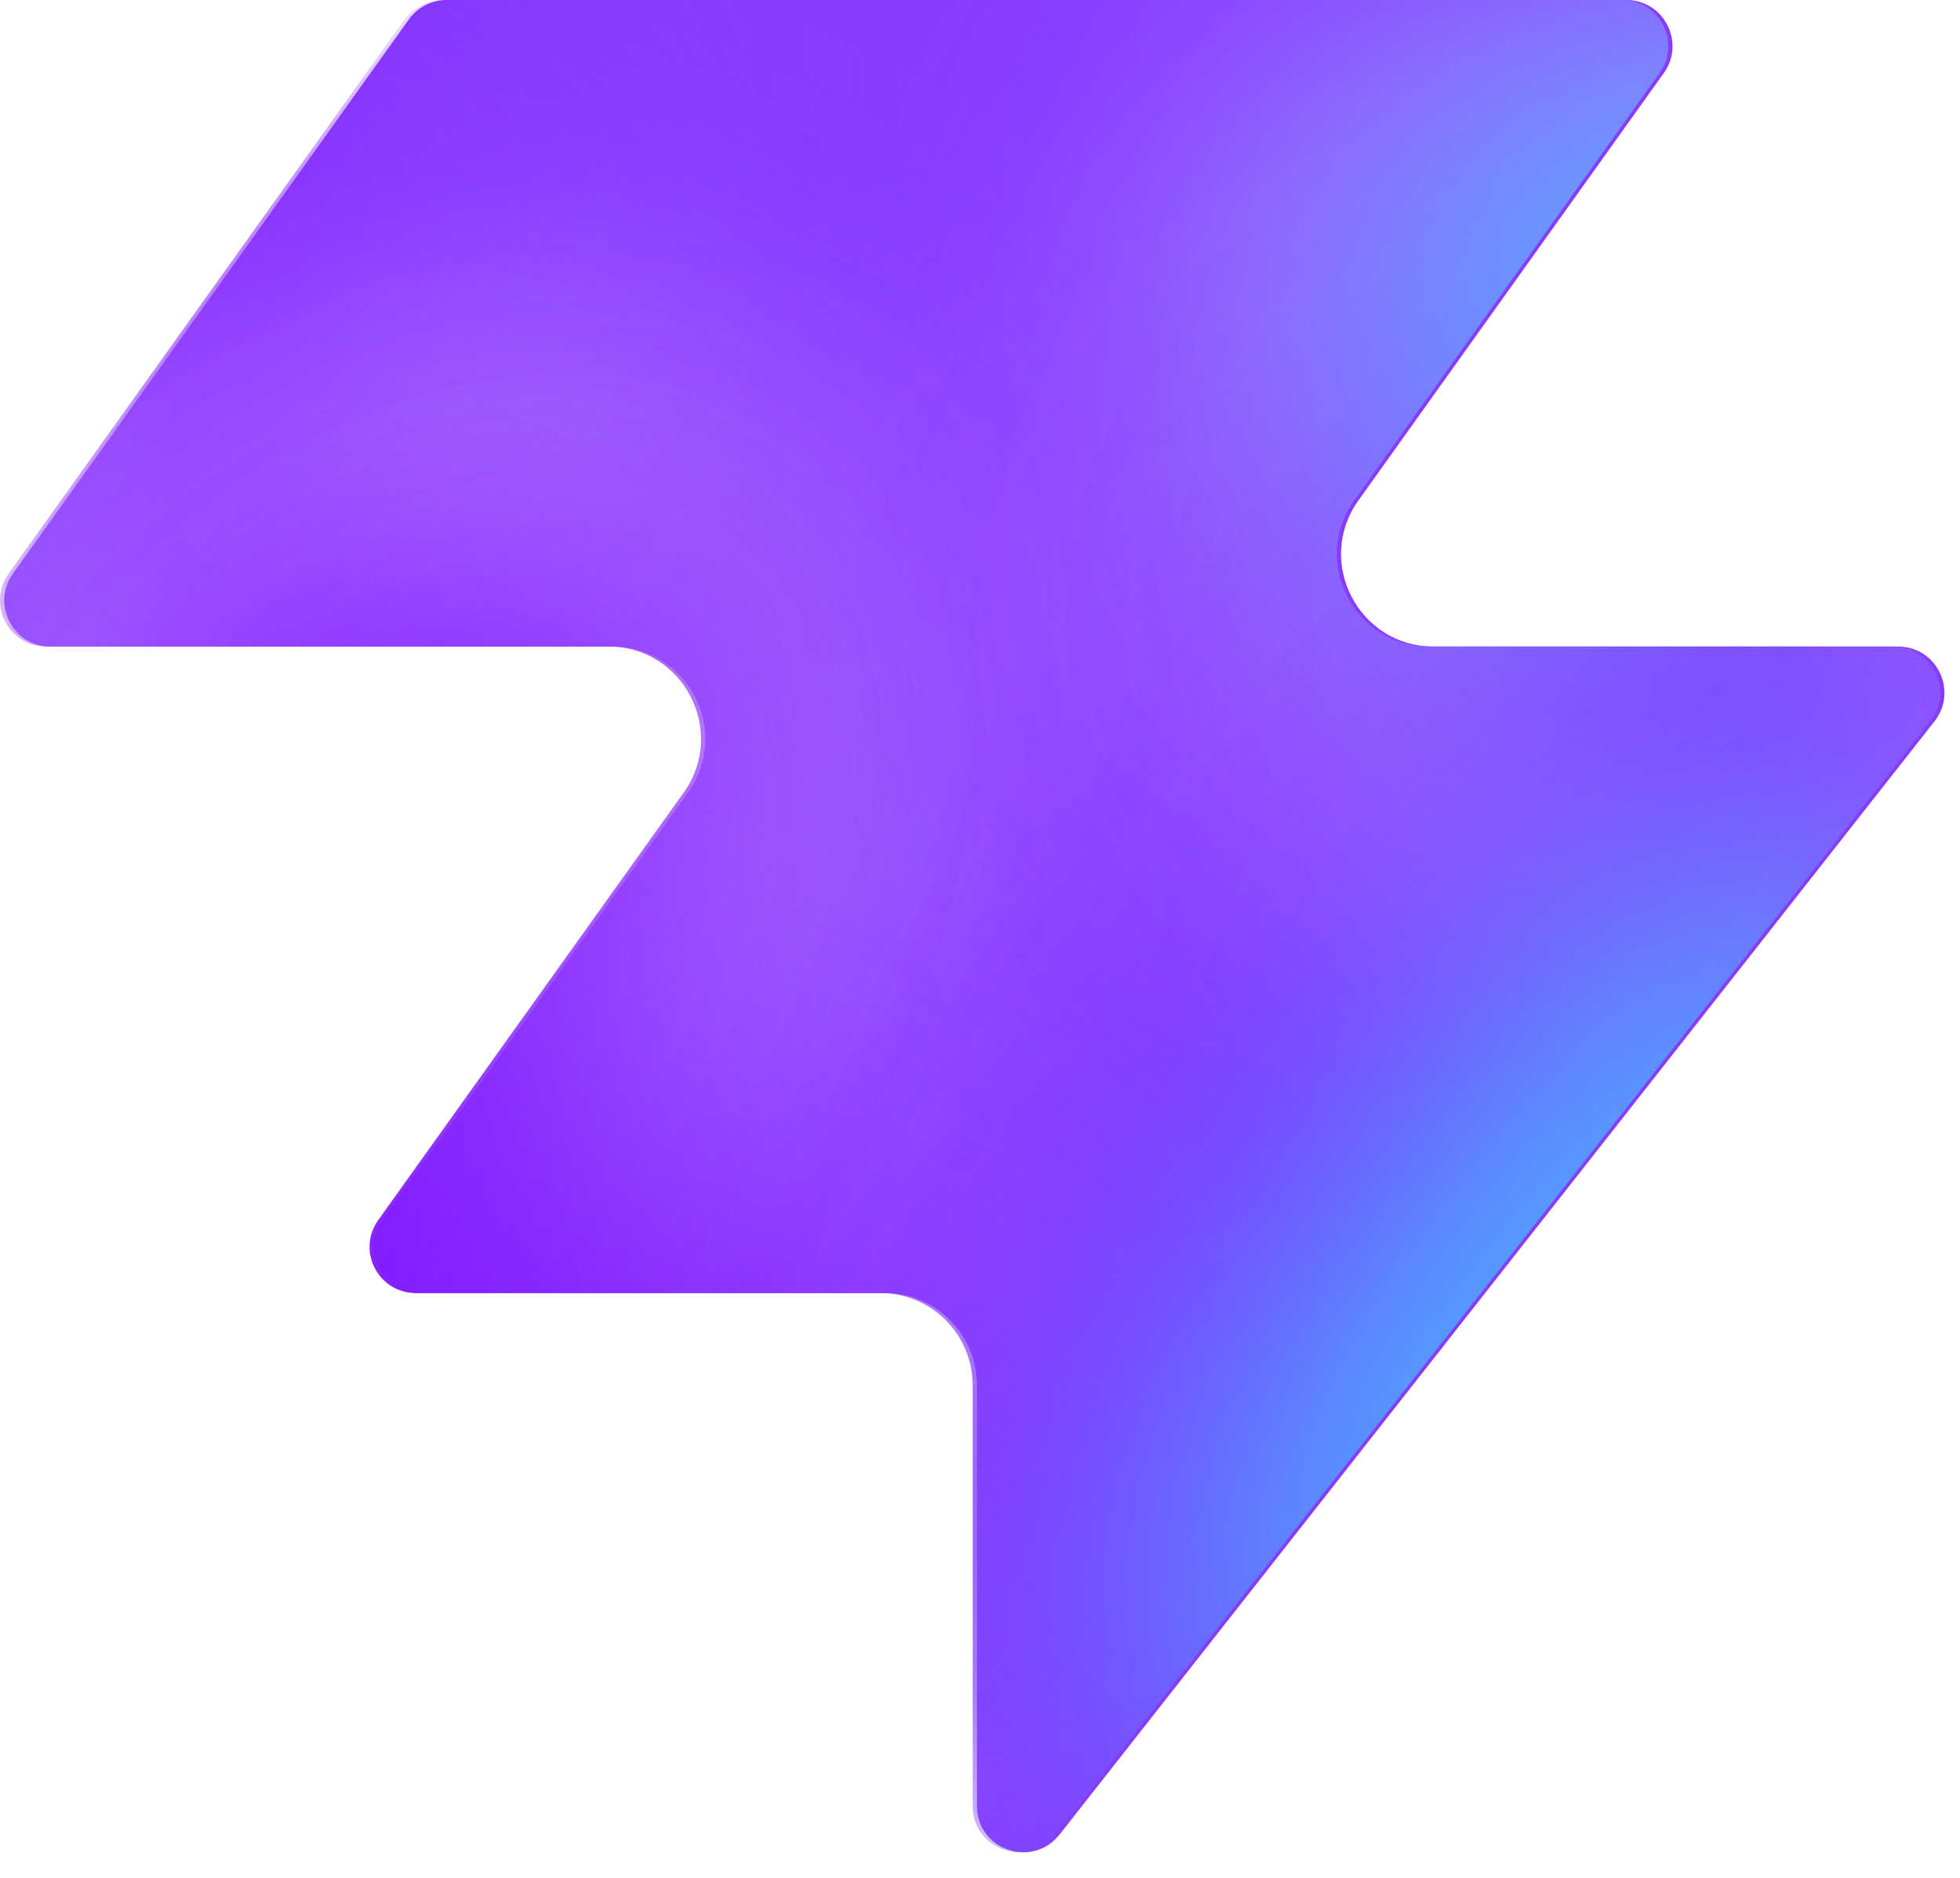
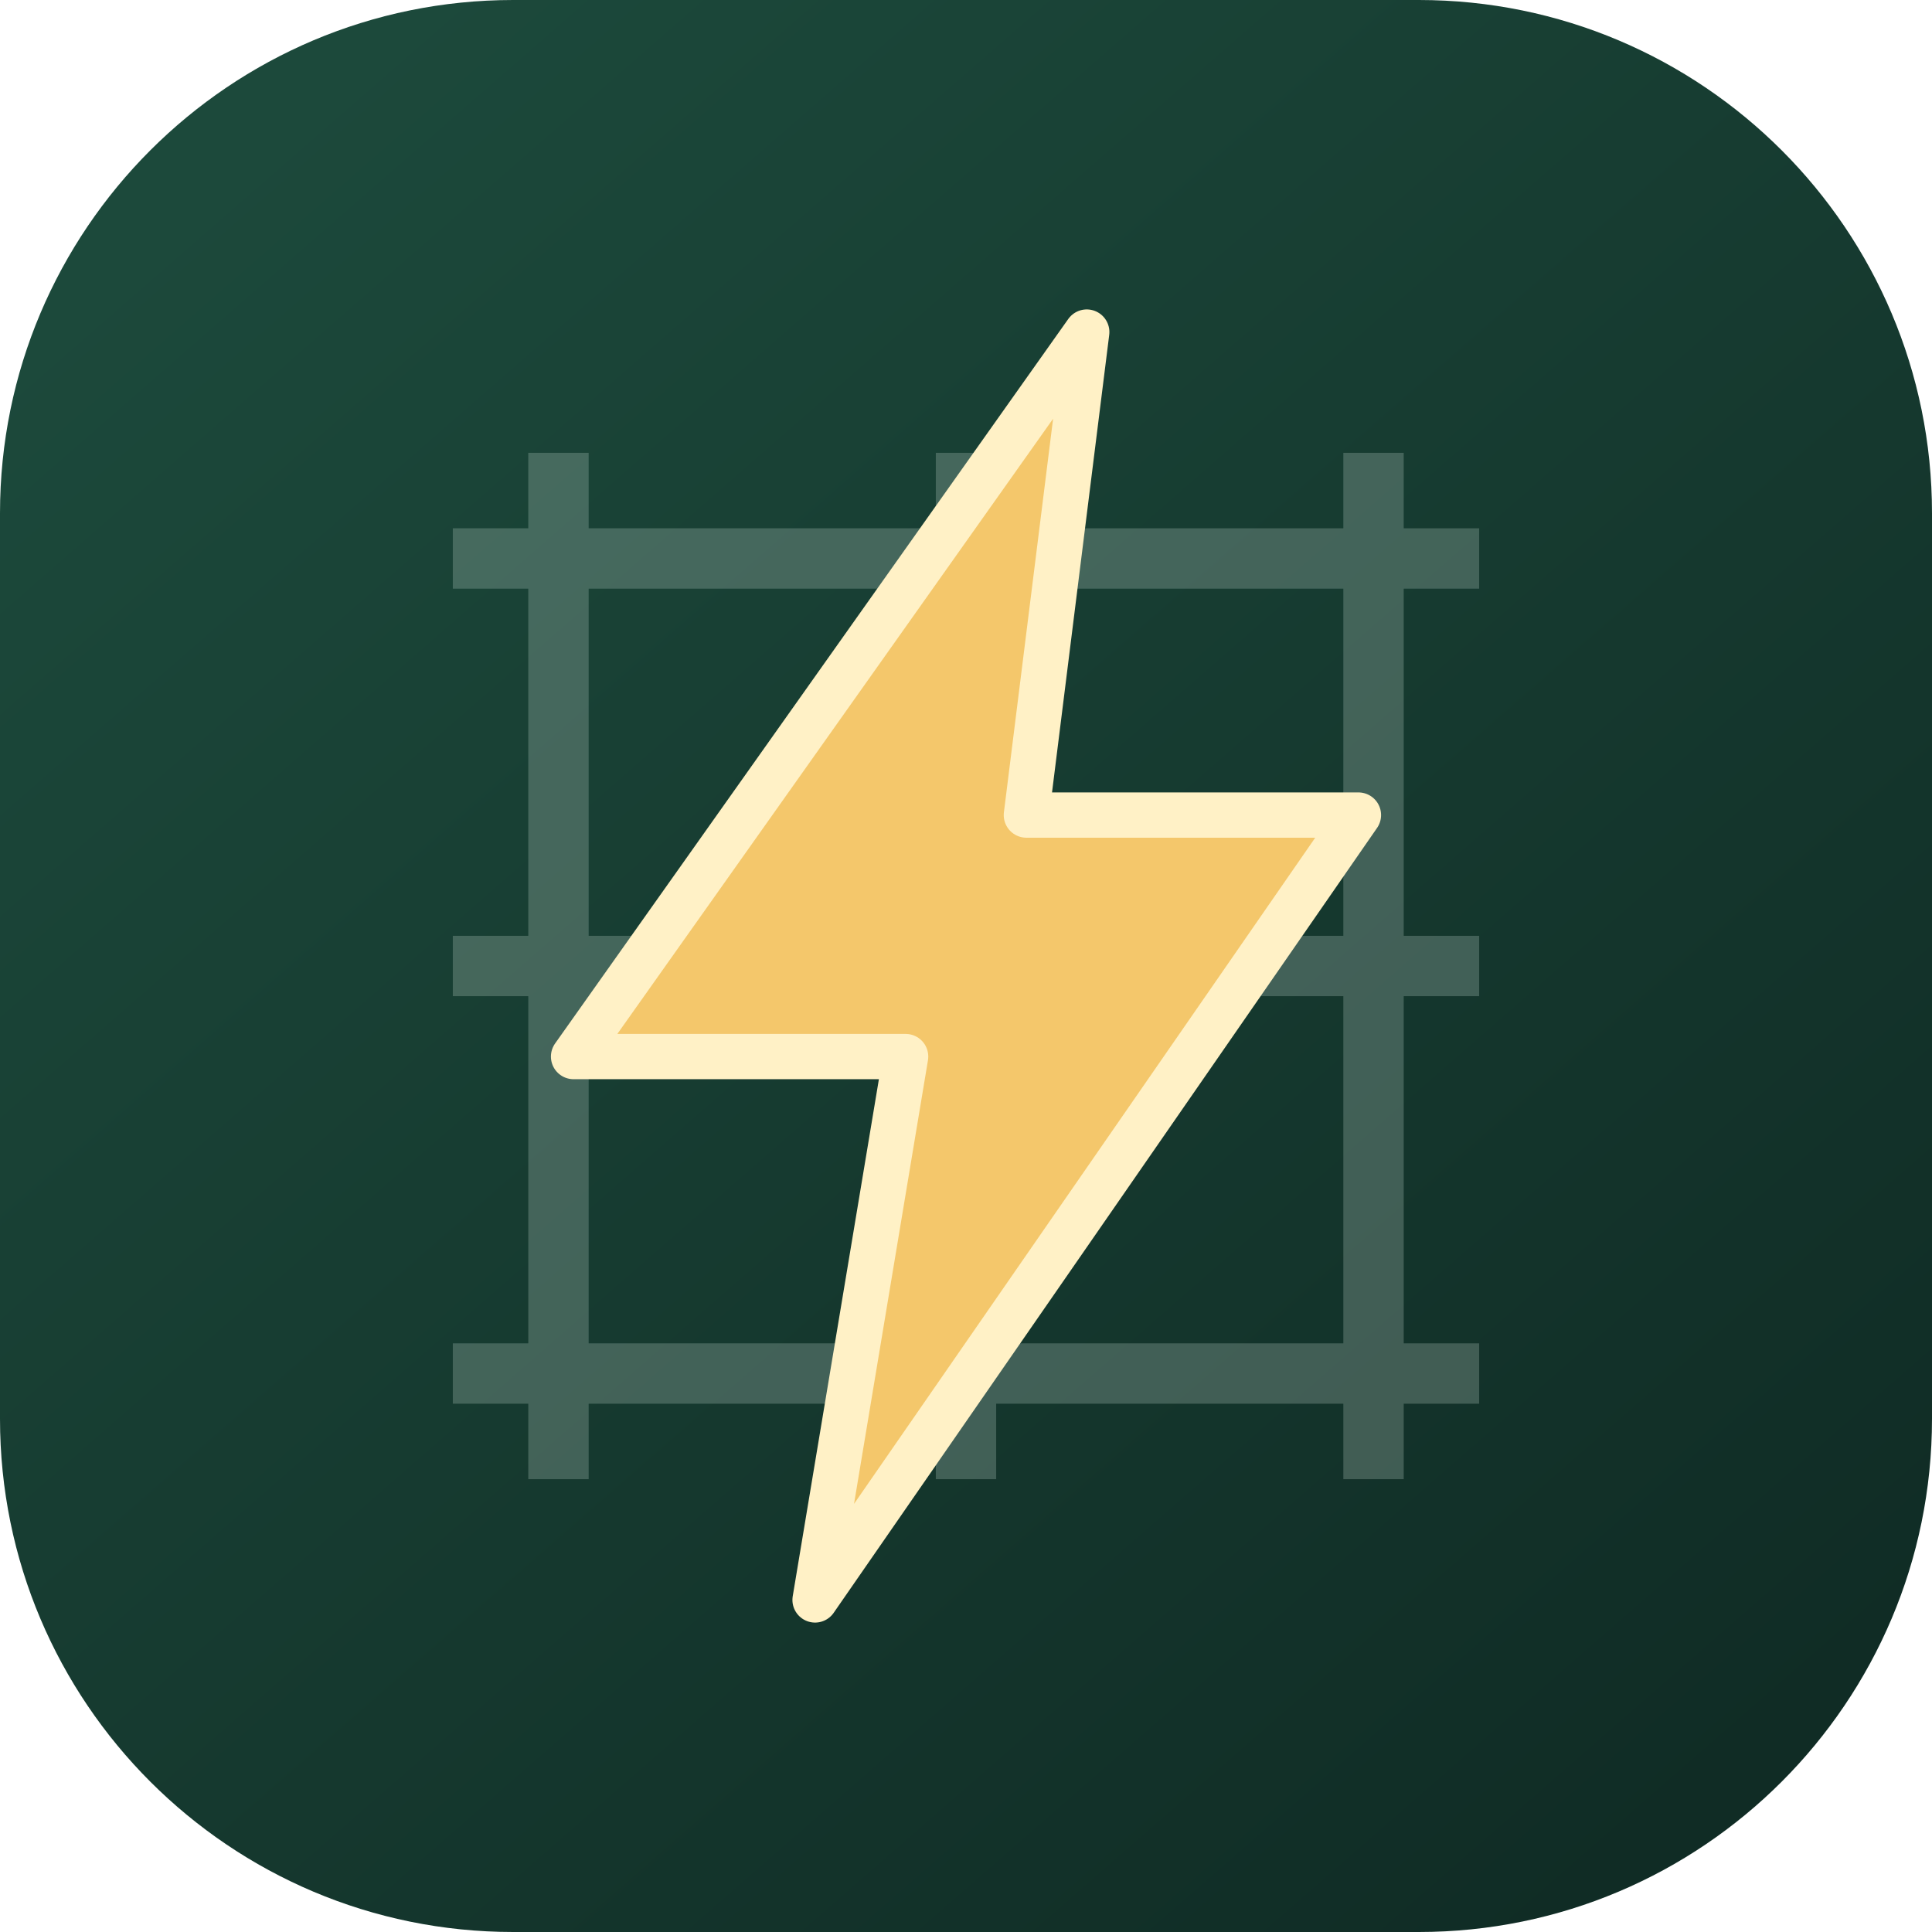
- <svg xmlns="http://www.w3.org/2000/svg" width="48" height="46" fill="none" viewBox="0 0 48 46">
-   <path fill="#863bff" d="M25.946 44.938c-.664.845-2.021.375-2.021-.698V33.937a2.26 2.26 0 0 0-2.262-2.262H10.287c-.92 0-1.456-1.04-.92-1.788l7.48-10.471c1.07-1.497 0-3.578-1.842-3.578H1.237c-.92 0-1.456-1.04-.92-1.788L10.013.474c.214-.297.556-.474.92-.474h28.894c.92 0 1.456 1.04.92 1.788l-7.48 10.471c-1.07 1.498 0 3.579 1.842 3.579h11.377c.943 0 1.473 1.088.89 1.83L25.947 44.94z" style="fill:#863bff;fill:color(display-p3 .525 .23 1);fill-opacity:1" />
-   <mask id="a" width="48" height="46" x="0" y="0" maskUnits="userSpaceOnUse" style="mask-type:alpha">
-     <path fill="#000" d="M25.842 44.938c-.664.844-2.021.375-2.021-.698V33.937a2.26 2.26 0 0 0-2.262-2.262H10.183c-.92 0-1.456-1.04-.92-1.788l7.48-10.471c1.07-1.498 0-3.579-1.842-3.579H1.133c-.92 0-1.456-1.04-.92-1.787L9.91.473c.214-.297.556-.474.92-.474h28.894c.92 0 1.456 1.04.92 1.788l-7.48 10.471c-1.07 1.498 0 3.578 1.842 3.578h11.377c.943 0 1.473 1.088.89 1.832L25.843 44.94z" style="fill:#000;fill-opacity:1" />
-   </mask>
-   <g mask="url(#a)">
-     <g filter="url(#b)">
-       <ellipse cx="5.508" cy="14.704" fill="#ede6ff" rx="5.508" ry="14.704" style="fill:#ede6ff;fill:color(display-p3 .927 .903 1);fill-opacity:1" transform="matrix(.00324 1 1 -.00324 -4.47 31.516)" />
-     </g>
-     <g filter="url(#c)">
-       <ellipse cx="10.399" cy="29.851" fill="#ede6ff" rx="10.399" ry="29.851" style="fill:#ede6ff;fill:color(display-p3 .927 .903 1);fill-opacity:1" transform="matrix(.00324 1 1 -.00324 -39.328 7.883)" />
-     </g>
-     <g filter="url(#d)">
-       <ellipse cx="5.508" cy="30.487" fill="#7e14ff" rx="5.508" ry="30.487" style="fill:#7e14ff;fill:color(display-p3 .492 .077 1);fill-opacity:1" transform="rotate(89.814 -25.913 -14.639)scale(1 -1)" />
-     </g>
-     <g filter="url(#e)">
-       <ellipse cx="5.508" cy="30.599" fill="#7e14ff" rx="5.508" ry="30.599" style="fill:#7e14ff;fill:color(display-p3 .492 .077 1);fill-opacity:1" transform="rotate(89.814 -32.644 -3.334)scale(1 -1)" />
-     </g>
-     <g filter="url(#f)">
-       <ellipse cx="5.508" cy="30.599" fill="#7e14ff" rx="5.508" ry="30.599" style="fill:#7e14ff;fill:color(display-p3 .492 .077 1);fill-opacity:1" transform="matrix(.00324 1 1 -.00324 -34.34 30.47)" />
-     </g>
-     <g filter="url(#g)">
-       <ellipse cx="14.072" cy="22.078" fill="#ede6ff" rx="14.072" ry="22.078" style="fill:#ede6ff;fill:color(display-p3 .927 .903 1);fill-opacity:1" transform="rotate(93.35 24.506 48.493)scale(-1 1)" />
-     </g>
-     <g filter="url(#h)">
-       <ellipse cx="3.47" cy="21.501" fill="#7e14ff" rx="3.47" ry="21.501" style="fill:#7e14ff;fill:color(display-p3 .492 .077 1);fill-opacity:1" transform="rotate(89.009 28.708 47.59)scale(-1 1)" />
-     </g>
-     <g filter="url(#i)">
-       <ellipse cx="3.47" cy="21.501" fill="#7e14ff" rx="3.47" ry="21.501" style="fill:#7e14ff;fill:color(display-p3 .492 .077 1);fill-opacity:1" transform="rotate(89.009 28.708 47.59)scale(-1 1)" />
-     </g>
-     <g filter="url(#j)">
-       <ellipse cx=".387" cy="8.972" fill="#7e14ff" rx="4.407" ry="29.108" style="fill:#7e14ff;fill:color(display-p3 .492 .077 1);fill-opacity:1" transform="rotate(39.51 .387 8.972)" />
-     </g>
-     <g filter="url(#k)">
-       <ellipse cx="47.523" cy="-6.092" fill="#7e14ff" rx="4.407" ry="29.108" style="fill:#7e14ff;fill:color(display-p3 .492 .077 1);fill-opacity:1" transform="rotate(37.892 47.523 -6.092)" />
-     </g>
-     <g filter="url(#l)">
-       <ellipse cx="41.412" cy="6.333" fill="#47bfff" rx="5.971" ry="9.665" style="fill:#47bfff;fill:color(display-p3 .28 .748 1);fill-opacity:1" transform="rotate(37.892 41.412 6.333)" />
-     </g>
-     <g filter="url(#m)">
-       <ellipse cx="-1.879" cy="38.332" fill="#7e14ff" rx="4.407" ry="29.108" style="fill:#7e14ff;fill:color(display-p3 .492 .077 1);fill-opacity:1" transform="rotate(37.892 -1.88 38.332)" />
-     </g>
-     <g filter="url(#n)">
-       <ellipse cx="-1.879" cy="38.332" fill="#7e14ff" rx="4.407" ry="29.108" style="fill:#7e14ff;fill:color(display-p3 .492 .077 1);fill-opacity:1" transform="rotate(37.892 -1.88 38.332)" />
-     </g>
-     <g filter="url(#o)">
-       <ellipse cx="35.651" cy="29.907" fill="#7e14ff" rx="4.407" ry="29.108" style="fill:#7e14ff;fill:color(display-p3 .492 .077 1);fill-opacity:1" transform="rotate(37.892 35.651 29.907)" />
-     </g>
-     <g filter="url(#p)">
-       <ellipse cx="38.418" cy="32.4" fill="#47bfff" rx="5.971" ry="15.297" style="fill:#47bfff;fill:color(display-p3 .28 .748 1);fill-opacity:1" transform="rotate(37.892 38.418 32.4)" />
-     </g>
-   </g>
+ <svg xmlns="http://www.w3.org/2000/svg" viewBox="0 0 64 64" role="img" aria-labelledby="title">
  <defs>
-     <filter id="b" width="60.045" height="41.654" x="-19.77" y="16.149" color-interpolation-filters="sRGB" filterUnits="userSpaceOnUse">
-       <feFlood flood-opacity="0" result="BackgroundImageFix" />
-       <feBlend in="SourceGraphic" in2="BackgroundImageFix" result="shape" />
-       <feGaussianBlur result="effect1_foregroundBlur_2002_17158" stdDeviation="7.659" />
-     </filter>
-     <filter id="c" width="90.34" height="51.437" x="-54.613" y="-7.533" color-interpolation-filters="sRGB" filterUnits="userSpaceOnUse">
-       <feFlood flood-opacity="0" result="BackgroundImageFix" />
-       <feBlend in="SourceGraphic" in2="BackgroundImageFix" result="shape" />
-       <feGaussianBlur result="effect1_foregroundBlur_2002_17158" stdDeviation="7.659" />
-     </filter>
-     <filter id="d" width="79.355" height="29.4" x="-49.64" y="2.03" color-interpolation-filters="sRGB" filterUnits="userSpaceOnUse">
-       <feFlood flood-opacity="0" result="BackgroundImageFix" />
-       <feBlend in="SourceGraphic" in2="BackgroundImageFix" result="shape" />
-       <feGaussianBlur result="effect1_foregroundBlur_2002_17158" stdDeviation="4.596" />
-     </filter>
-     <filter id="e" width="79.579" height="29.4" x="-45.045" y="20.029" color-interpolation-filters="sRGB" filterUnits="userSpaceOnUse">
-       <feFlood flood-opacity="0" result="BackgroundImageFix" />
-       <feBlend in="SourceGraphic" in2="BackgroundImageFix" result="shape" />
-       <feGaussianBlur result="effect1_foregroundBlur_2002_17158" stdDeviation="4.596" />
-     </filter>
-     <filter id="f" width="79.579" height="29.4" x="-43.513" y="21.178" color-interpolation-filters="sRGB" filterUnits="userSpaceOnUse">
-       <feFlood flood-opacity="0" result="BackgroundImageFix" />
-       <feBlend in="SourceGraphic" in2="BackgroundImageFix" result="shape" />
-       <feGaussianBlur result="effect1_foregroundBlur_2002_17158" stdDeviation="4.596" />
-     </filter>
-     <filter id="g" width="74.749" height="58.852" x="15.756" y="-17.901" color-interpolation-filters="sRGB" filterUnits="userSpaceOnUse">
-       <feFlood flood-opacity="0" result="BackgroundImageFix" />
-       <feBlend in="SourceGraphic" in2="BackgroundImageFix" result="shape" />
-       <feGaussianBlur result="effect1_foregroundBlur_2002_17158" stdDeviation="7.659" />
-     </filter>
-     <filter id="h" width="61.377" height="25.362" x="23.548" y="2.284" color-interpolation-filters="sRGB" filterUnits="userSpaceOnUse">
-       <feFlood flood-opacity="0" result="BackgroundImageFix" />
-       <feBlend in="SourceGraphic" in2="BackgroundImageFix" result="shape" />
-       <feGaussianBlur result="effect1_foregroundBlur_2002_17158" stdDeviation="4.596" />
-     </filter>
-     <filter id="i" width="61.377" height="25.362" x="23.548" y="2.284" color-interpolation-filters="sRGB" filterUnits="userSpaceOnUse">
-       <feFlood flood-opacity="0" result="BackgroundImageFix" />
-       <feBlend in="SourceGraphic" in2="BackgroundImageFix" result="shape" />
-       <feGaussianBlur result="effect1_foregroundBlur_2002_17158" stdDeviation="4.596" />
-     </filter>
-     <filter id="j" width="56.045" height="63.649" x="-27.636" y="-22.853" color-interpolation-filters="sRGB" filterUnits="userSpaceOnUse">
-       <feFlood flood-opacity="0" result="BackgroundImageFix" />
-       <feBlend in="SourceGraphic" in2="BackgroundImageFix" result="shape" />
-       <feGaussianBlur result="effect1_foregroundBlur_2002_17158" stdDeviation="4.596" />
-     </filter>
-     <filter id="k" width="54.814" height="64.646" x="20.116" y="-38.415" color-interpolation-filters="sRGB" filterUnits="userSpaceOnUse">
-       <feFlood flood-opacity="0" result="BackgroundImageFix" />
-       <feBlend in="SourceGraphic" in2="BackgroundImageFix" result="shape" />
-       <feGaussianBlur result="effect1_foregroundBlur_2002_17158" stdDeviation="4.596" />
-     </filter>
-     <filter id="l" width="33.541" height="35.313" x="24.641" y="-11.323" color-interpolation-filters="sRGB" filterUnits="userSpaceOnUse">
-       <feFlood flood-opacity="0" result="BackgroundImageFix" />
-       <feBlend in="SourceGraphic" in2="BackgroundImageFix" result="shape" />
-       <feGaussianBlur result="effect1_foregroundBlur_2002_17158" stdDeviation="4.596" />
-     </filter>
-     <filter id="m" width="54.814" height="64.646" x="-29.286" y="6.009" color-interpolation-filters="sRGB" filterUnits="userSpaceOnUse">
-       <feFlood flood-opacity="0" result="BackgroundImageFix" />
-       <feBlend in="SourceGraphic" in2="BackgroundImageFix" result="shape" />
-       <feGaussianBlur result="effect1_foregroundBlur_2002_17158" stdDeviation="4.596" />
-     </filter>
-     <filter id="n" width="54.814" height="64.646" x="-29.286" y="6.009" color-interpolation-filters="sRGB" filterUnits="userSpaceOnUse">
-       <feFlood flood-opacity="0" result="BackgroundImageFix" />
-       <feBlend in="SourceGraphic" in2="BackgroundImageFix" result="shape" />
-       <feGaussianBlur result="effect1_foregroundBlur_2002_17158" stdDeviation="4.596" />
-     </filter>
-     <filter id="o" width="54.814" height="64.646" x="8.244" y="-2.416" color-interpolation-filters="sRGB" filterUnits="userSpaceOnUse">
-       <feFlood flood-opacity="0" result="BackgroundImageFix" />
-       <feBlend in="SourceGraphic" in2="BackgroundImageFix" result="shape" />
-       <feGaussianBlur result="effect1_foregroundBlur_2002_17158" stdDeviation="4.596" />
-     </filter>
-     <filter id="p" width="39.409" height="43.623" x="18.713" y="10.588" color-interpolation-filters="sRGB" filterUnits="userSpaceOnUse">
-       <feFlood flood-opacity="0" result="BackgroundImageFix" />
-       <feBlend in="SourceGraphic" in2="BackgroundImageFix" result="shape" />
-       <feGaussianBlur result="effect1_foregroundBlur_2002_17158" stdDeviation="4.596" />
-     </filter>
+     <linearGradient id="bg" x1="8" y1="5" x2="56" y2="60" gradientUnits="userSpaceOnUse">
+       <stop stop-color="#1c493b" />
+       <stop offset="1" stop-color="#102c25" />
+     </linearGradient>
  </defs>
+   <rect width="64" height="64" rx="17" fill="url(#bg)" />
+   <path d="M15 18.5h34M15 32h34M15 45.5h34M18.5 15v34M32 15v34M45.5 15v34" stroke="#dcebe3" stroke-opacity=".23" stroke-width="2" />
+   <path d="m36 11-17 24h11l-3 18 18-26H34l2-16Z" fill="#f4c76b" stroke="#fff1c6" stroke-linejoin="round" stroke-width="1.5" />
</svg>
